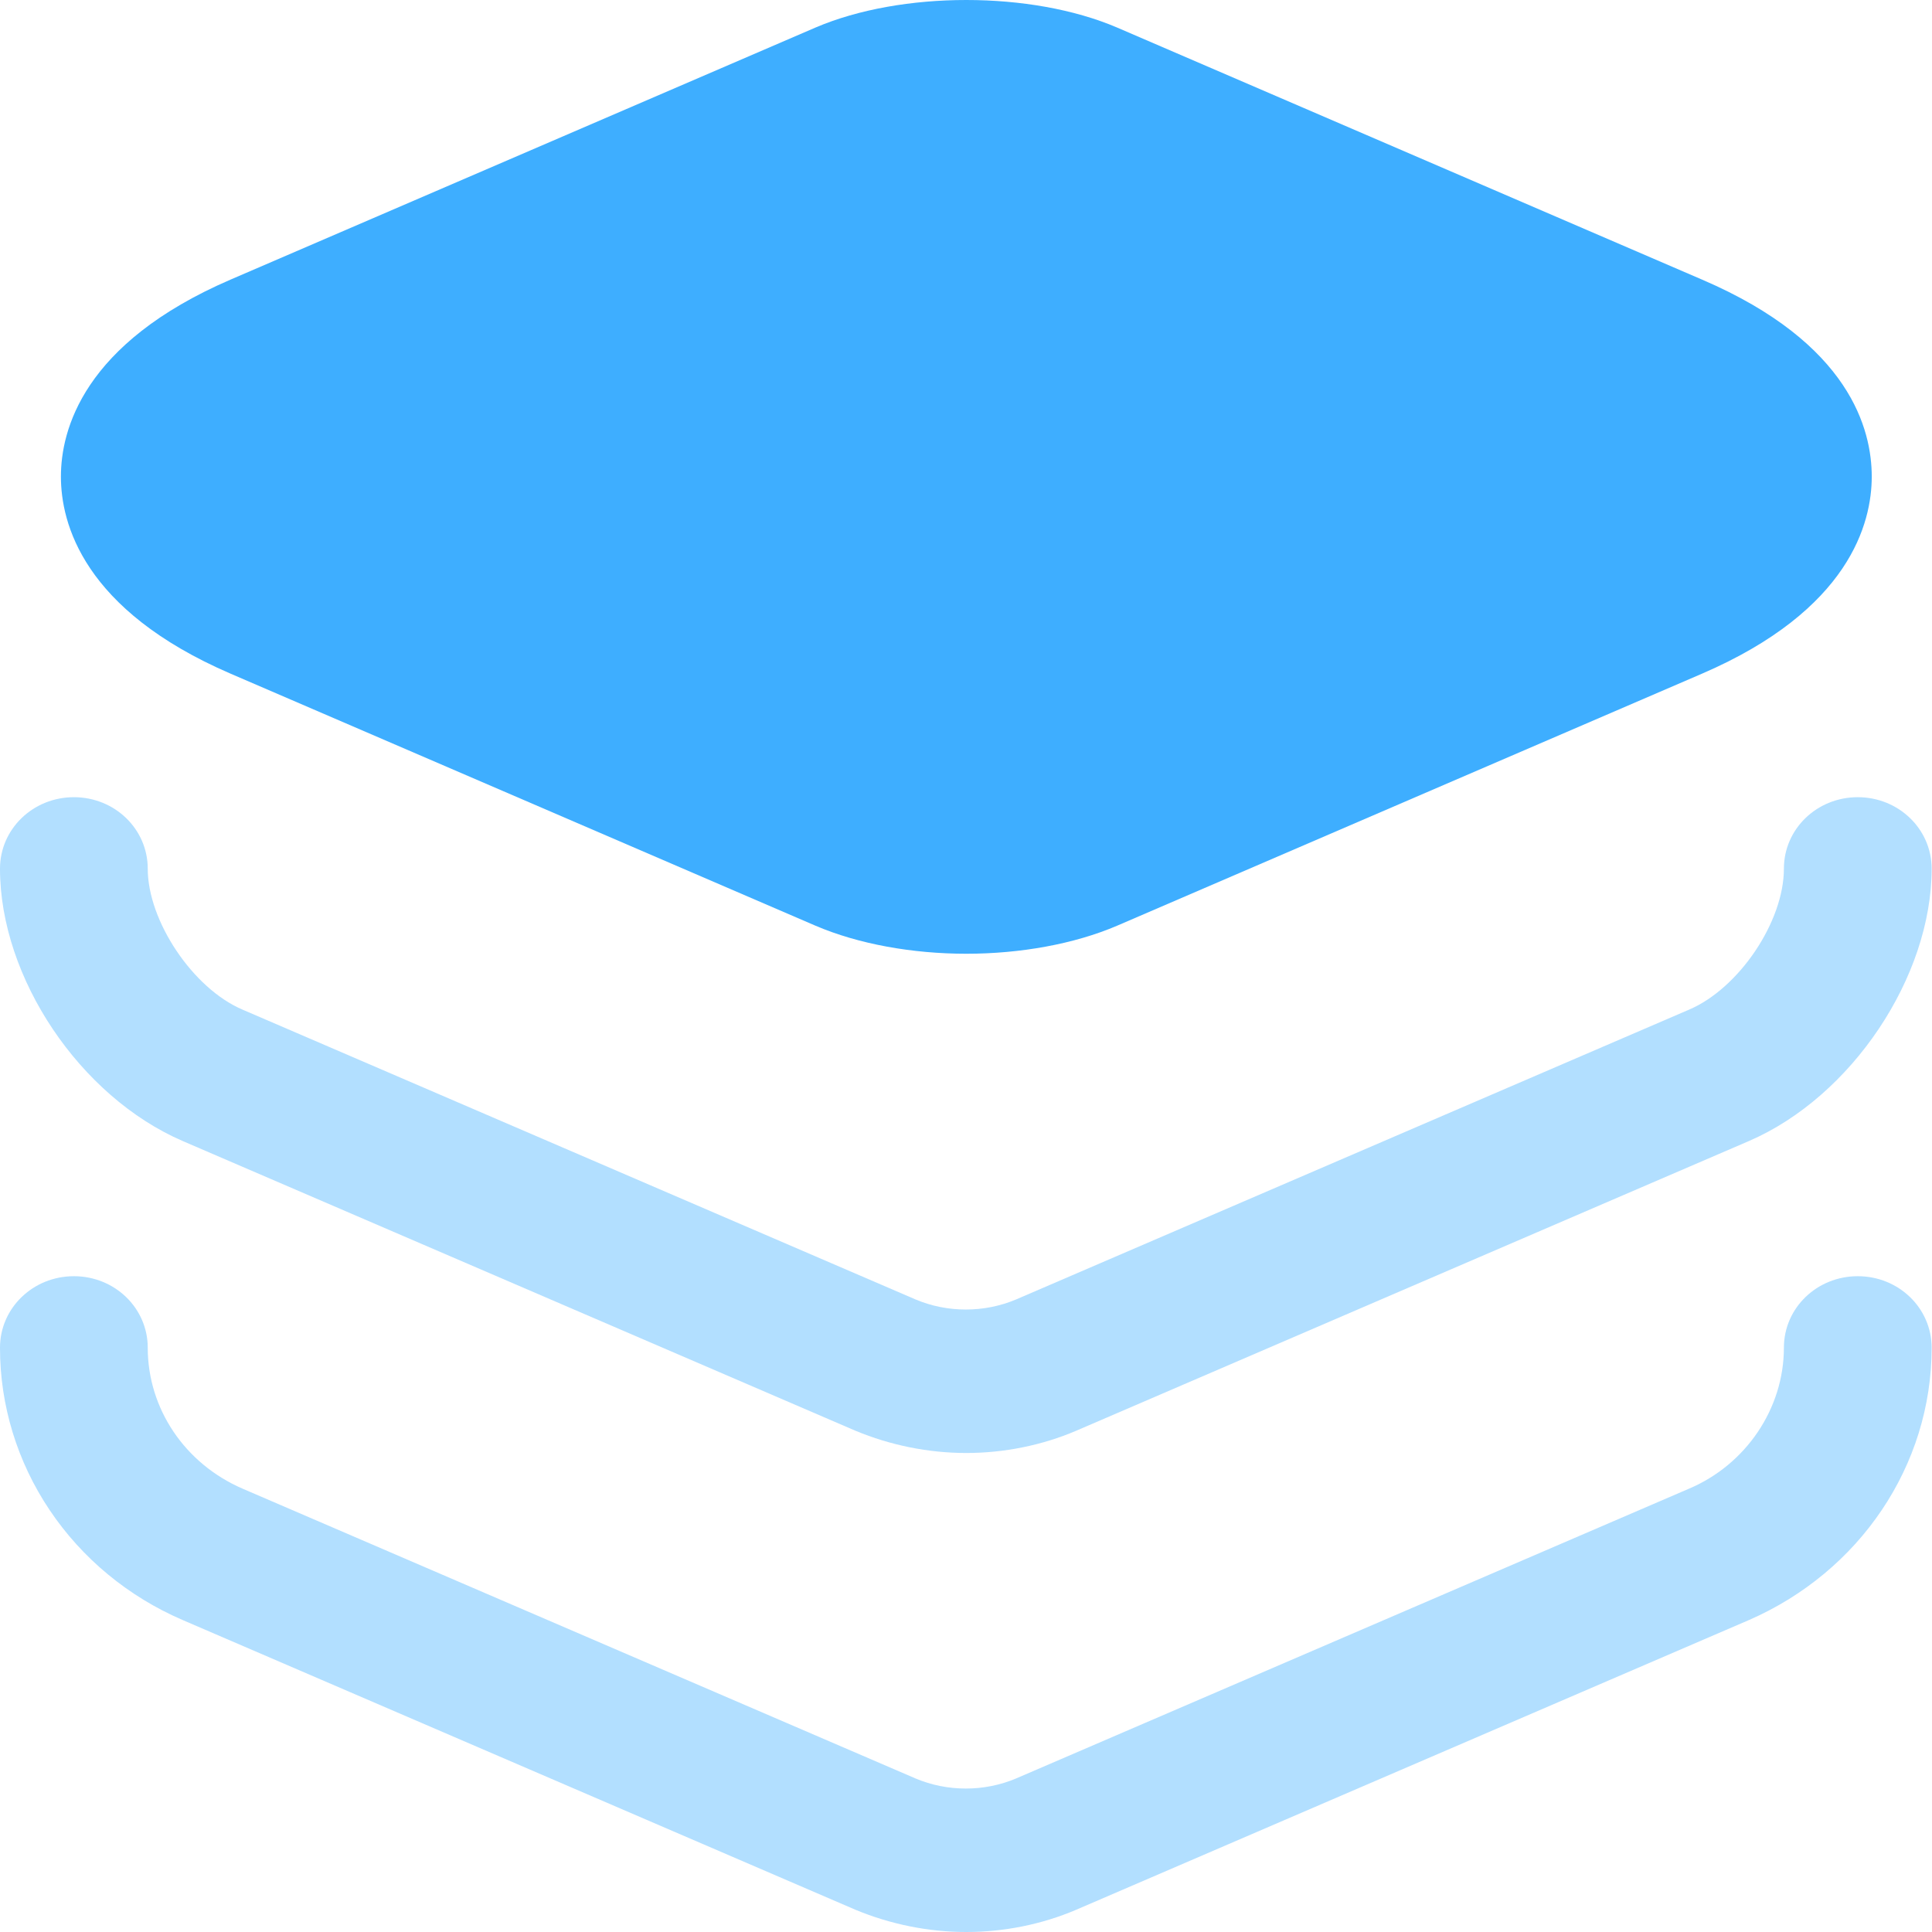
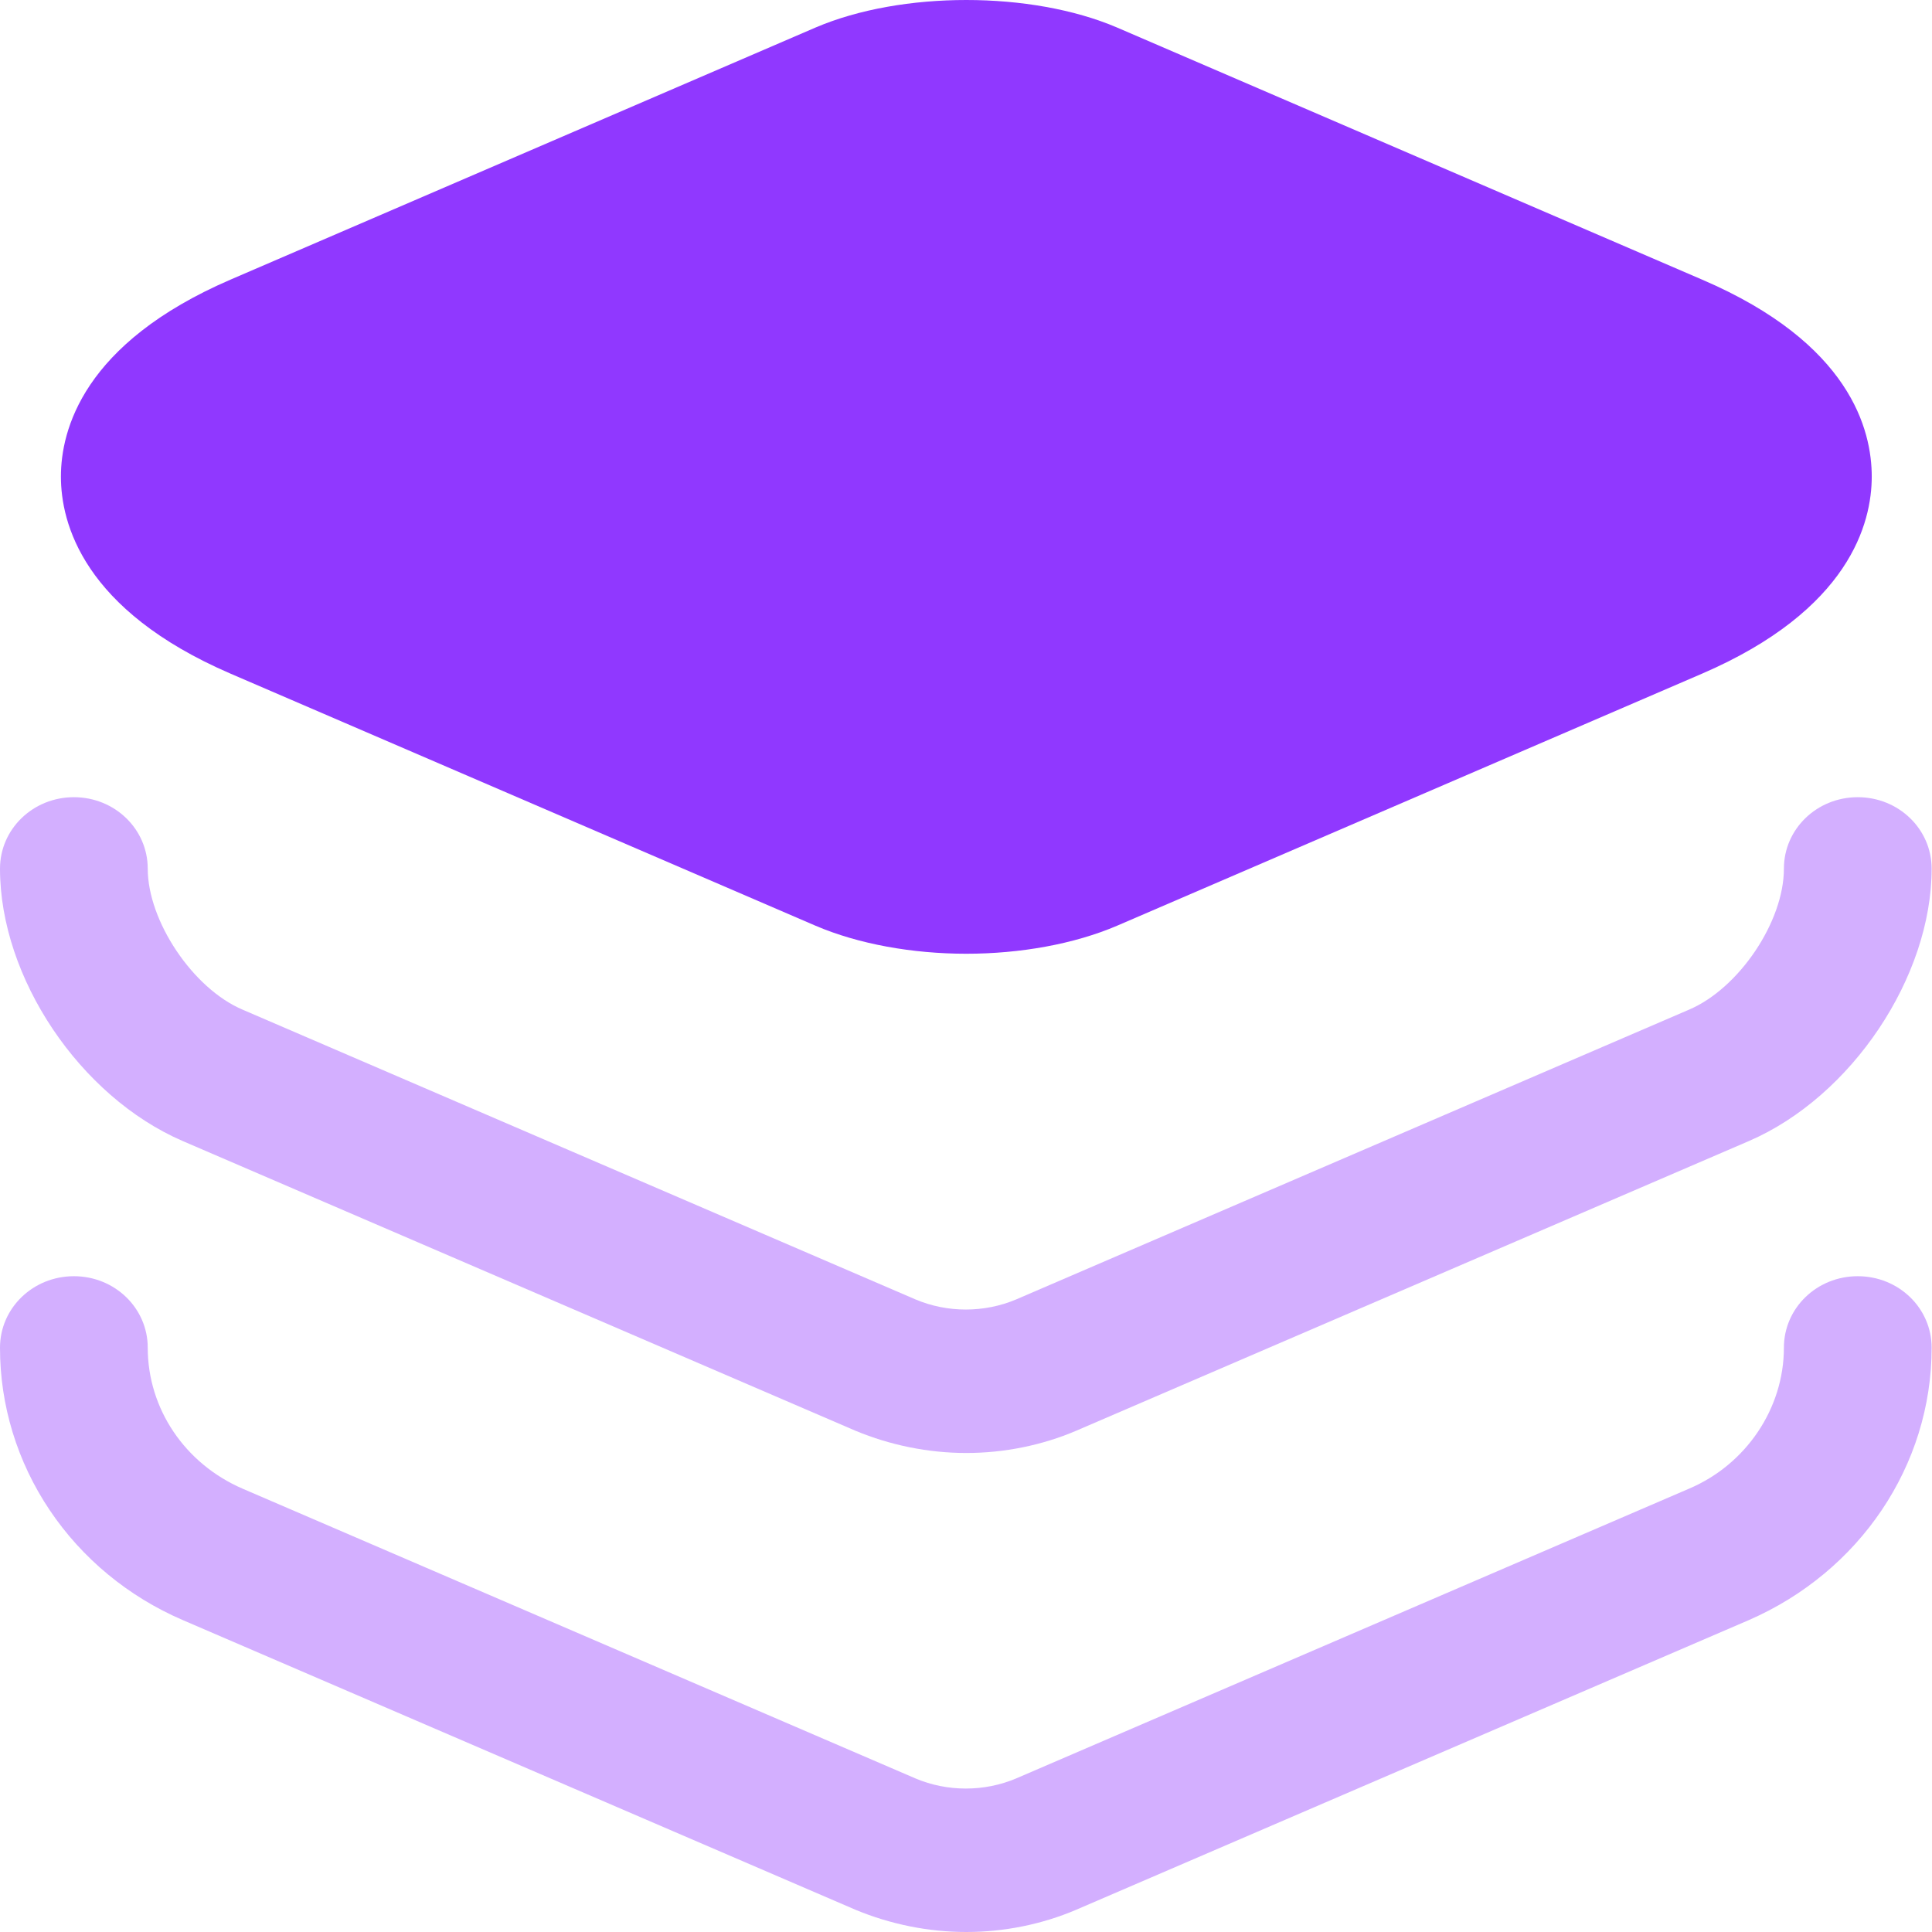
<svg xmlns="http://www.w3.org/2000/svg" width="32" height="32" viewBox="0 0 32 32" fill="none">
-   <path d="M28.191 4.631L18.502 0.456C17.08 -0.152 14.93 -0.152 13.508 0.456L3.819 4.631C1.372 5.687 1.009 7.127 1.009 7.894C1.009 8.662 1.372 10.102 3.819 11.158L13.508 15.333C14.219 15.637 15.112 15.797 16.005 15.797C16.898 15.797 17.791 15.637 18.502 15.333L28.191 11.158C30.638 10.102 31.002 8.662 31.002 7.894C31.002 7.127 30.654 5.687 28.191 4.631Z" fill="#3EAEFF" />
-   <path opacity="0.4" d="M16.005 24.066C15.377 24.066 14.748 23.938 14.17 23.698L3.026 18.899C1.323 18.163 0 16.195 0 14.388C0 13.732 0.546 13.204 1.224 13.204C1.901 13.204 2.447 13.732 2.447 14.388C2.447 15.251 3.191 16.371 4.018 16.723L15.162 21.522C15.691 21.746 16.303 21.746 16.832 21.522L27.976 16.723C28.802 16.371 29.547 15.267 29.547 14.388C29.547 13.732 30.092 13.204 30.77 13.204C31.448 13.204 31.994 13.732 31.994 14.388C31.994 16.179 30.671 18.163 28.968 18.899L17.824 23.698C17.262 23.938 16.633 24.066 16.005 24.066Z" fill="#3EAEFF" />
-   <path opacity="0.4" d="M16.005 32C15.377 32 14.748 31.872 14.17 31.632L3.026 26.833C2.125 26.445 1.359 25.812 0.822 25.011C0.285 24.211 -0.001 23.276 8.77178e-07 22.322C8.77178e-07 21.666 0.546 21.138 1.224 21.138C1.901 21.138 2.447 21.666 2.447 22.322C2.447 23.33 3.059 24.242 4.018 24.657L15.162 29.456C15.691 29.68 16.303 29.68 16.832 29.456L27.976 24.657C28.918 24.258 29.547 23.33 29.547 22.322C29.547 21.666 30.092 21.138 30.77 21.138C31.448 21.138 31.994 21.666 31.994 22.322C31.994 24.274 30.803 26.033 28.968 26.833L17.824 31.632C17.262 31.872 16.633 32 16.005 32Z" fill="#3EAEFF" />
+   <path d="M28.191 4.631L18.502 0.456C17.08 -0.152 14.93 -0.152 13.508 0.456L3.819 4.631C1.372 5.687 1.009 7.127 1.009 7.894C1.009 8.662 1.372 10.102 3.819 11.158L13.508 15.333C14.219 15.637 15.112 15.797 16.005 15.797C16.898 15.797 17.791 15.637 18.502 15.333L28.191 11.158C30.638 10.102 31.002 8.662 31.002 7.894C31.002 7.127 30.654 5.687 28.191 4.631Z" fill="#9038FF" />
+   <path opacity="0.4" d="M16.005 24.066C15.377 24.066 14.748 23.938 14.17 23.698L3.026 18.899C1.323 18.163 0 16.195 0 14.388C0 13.732 0.546 13.204 1.224 13.204C1.901 13.204 2.447 13.732 2.447 14.388C2.447 15.251 3.191 16.371 4.018 16.723L15.162 21.522C15.691 21.746 16.303 21.746 16.832 21.522L27.976 16.723C28.802 16.371 29.547 15.267 29.547 14.388C29.547 13.732 30.092 13.204 30.77 13.204C31.448 13.204 31.994 13.732 31.994 14.388C31.994 16.179 30.671 18.163 28.968 18.899L17.824 23.698C17.262 23.938 16.633 24.066 16.005 24.066Z" fill="#9038FF" />
+   <path opacity="0.4" d="M16.005 32C15.377 32 14.748 31.872 14.17 31.632L3.026 26.833C2.125 26.445 1.359 25.812 0.822 25.011C0.285 24.211 -0.001 23.276 8.77178e-07 22.322C8.77178e-07 21.666 0.546 21.138 1.224 21.138C1.901 21.138 2.447 21.666 2.447 22.322C2.447 23.33 3.059 24.242 4.018 24.657L15.162 29.456C15.691 29.68 16.303 29.68 16.832 29.456L27.976 24.657C28.918 24.258 29.547 23.33 29.547 22.322C29.547 21.666 30.092 21.138 30.77 21.138C31.448 21.138 31.994 21.666 31.994 22.322C31.994 24.274 30.803 26.033 28.968 26.833L17.824 31.632C17.262 31.872 16.633 32 16.005 32Z" fill="#9038FF" />
</svg>
